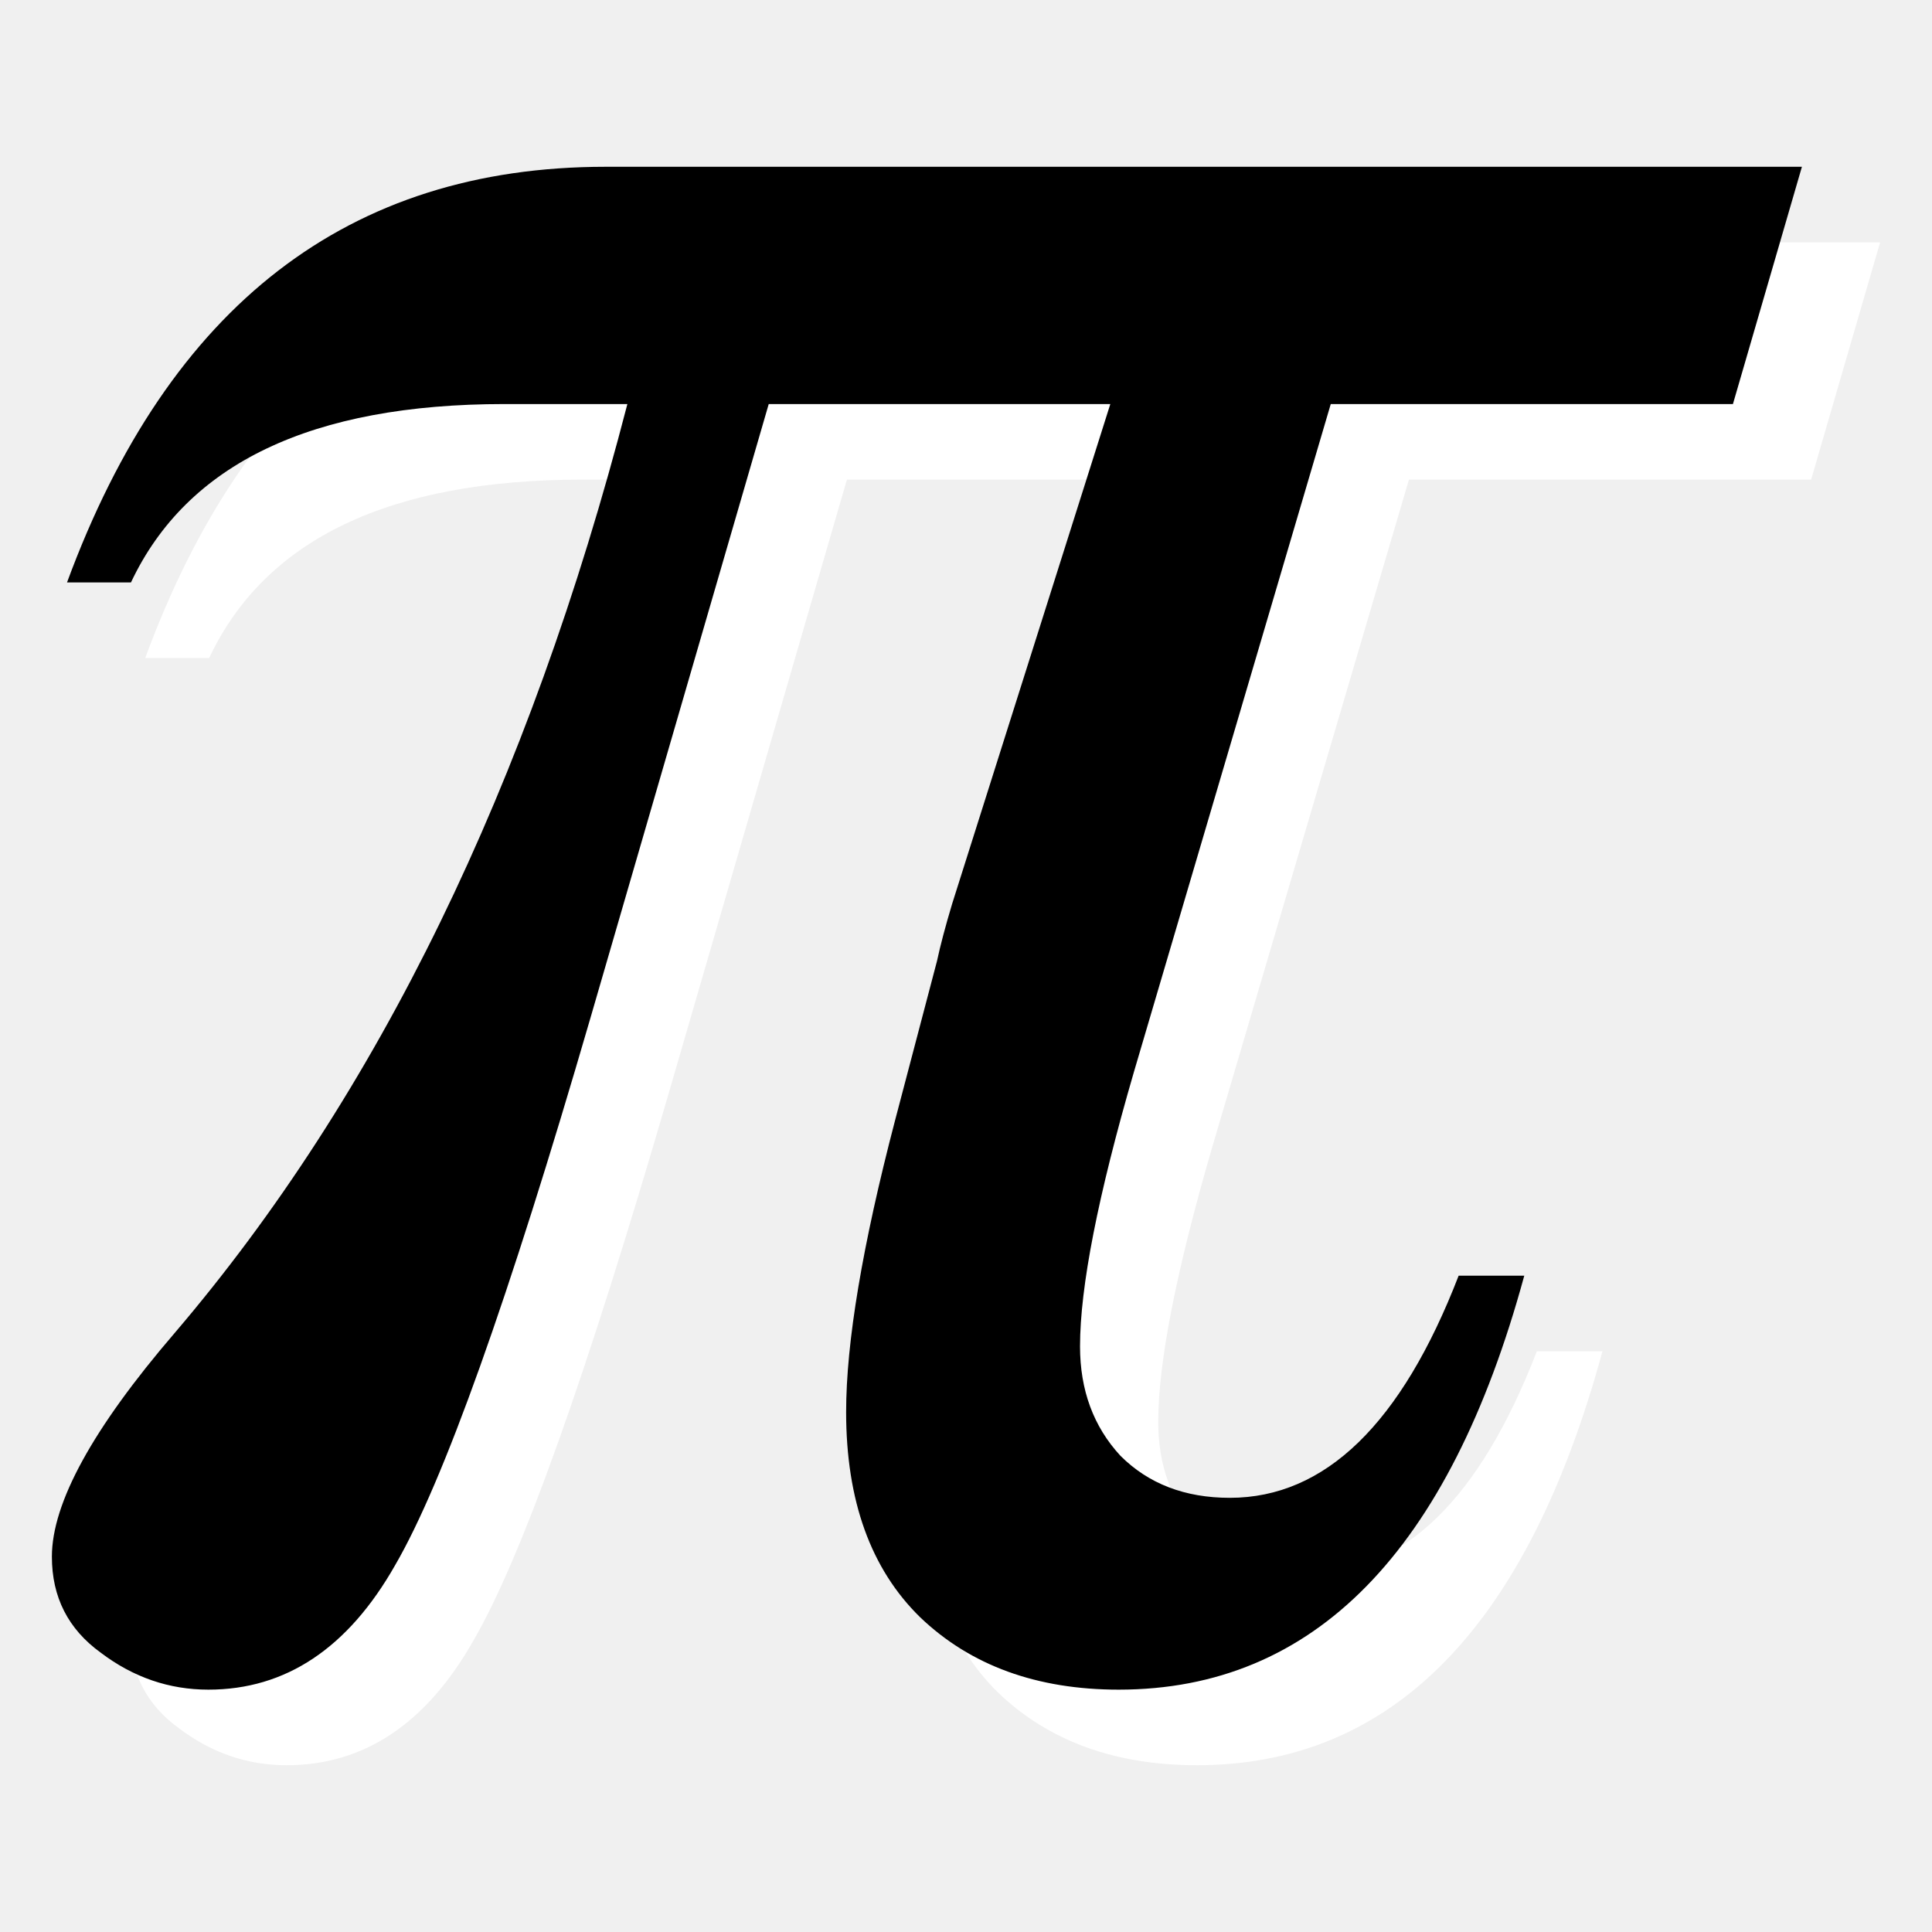
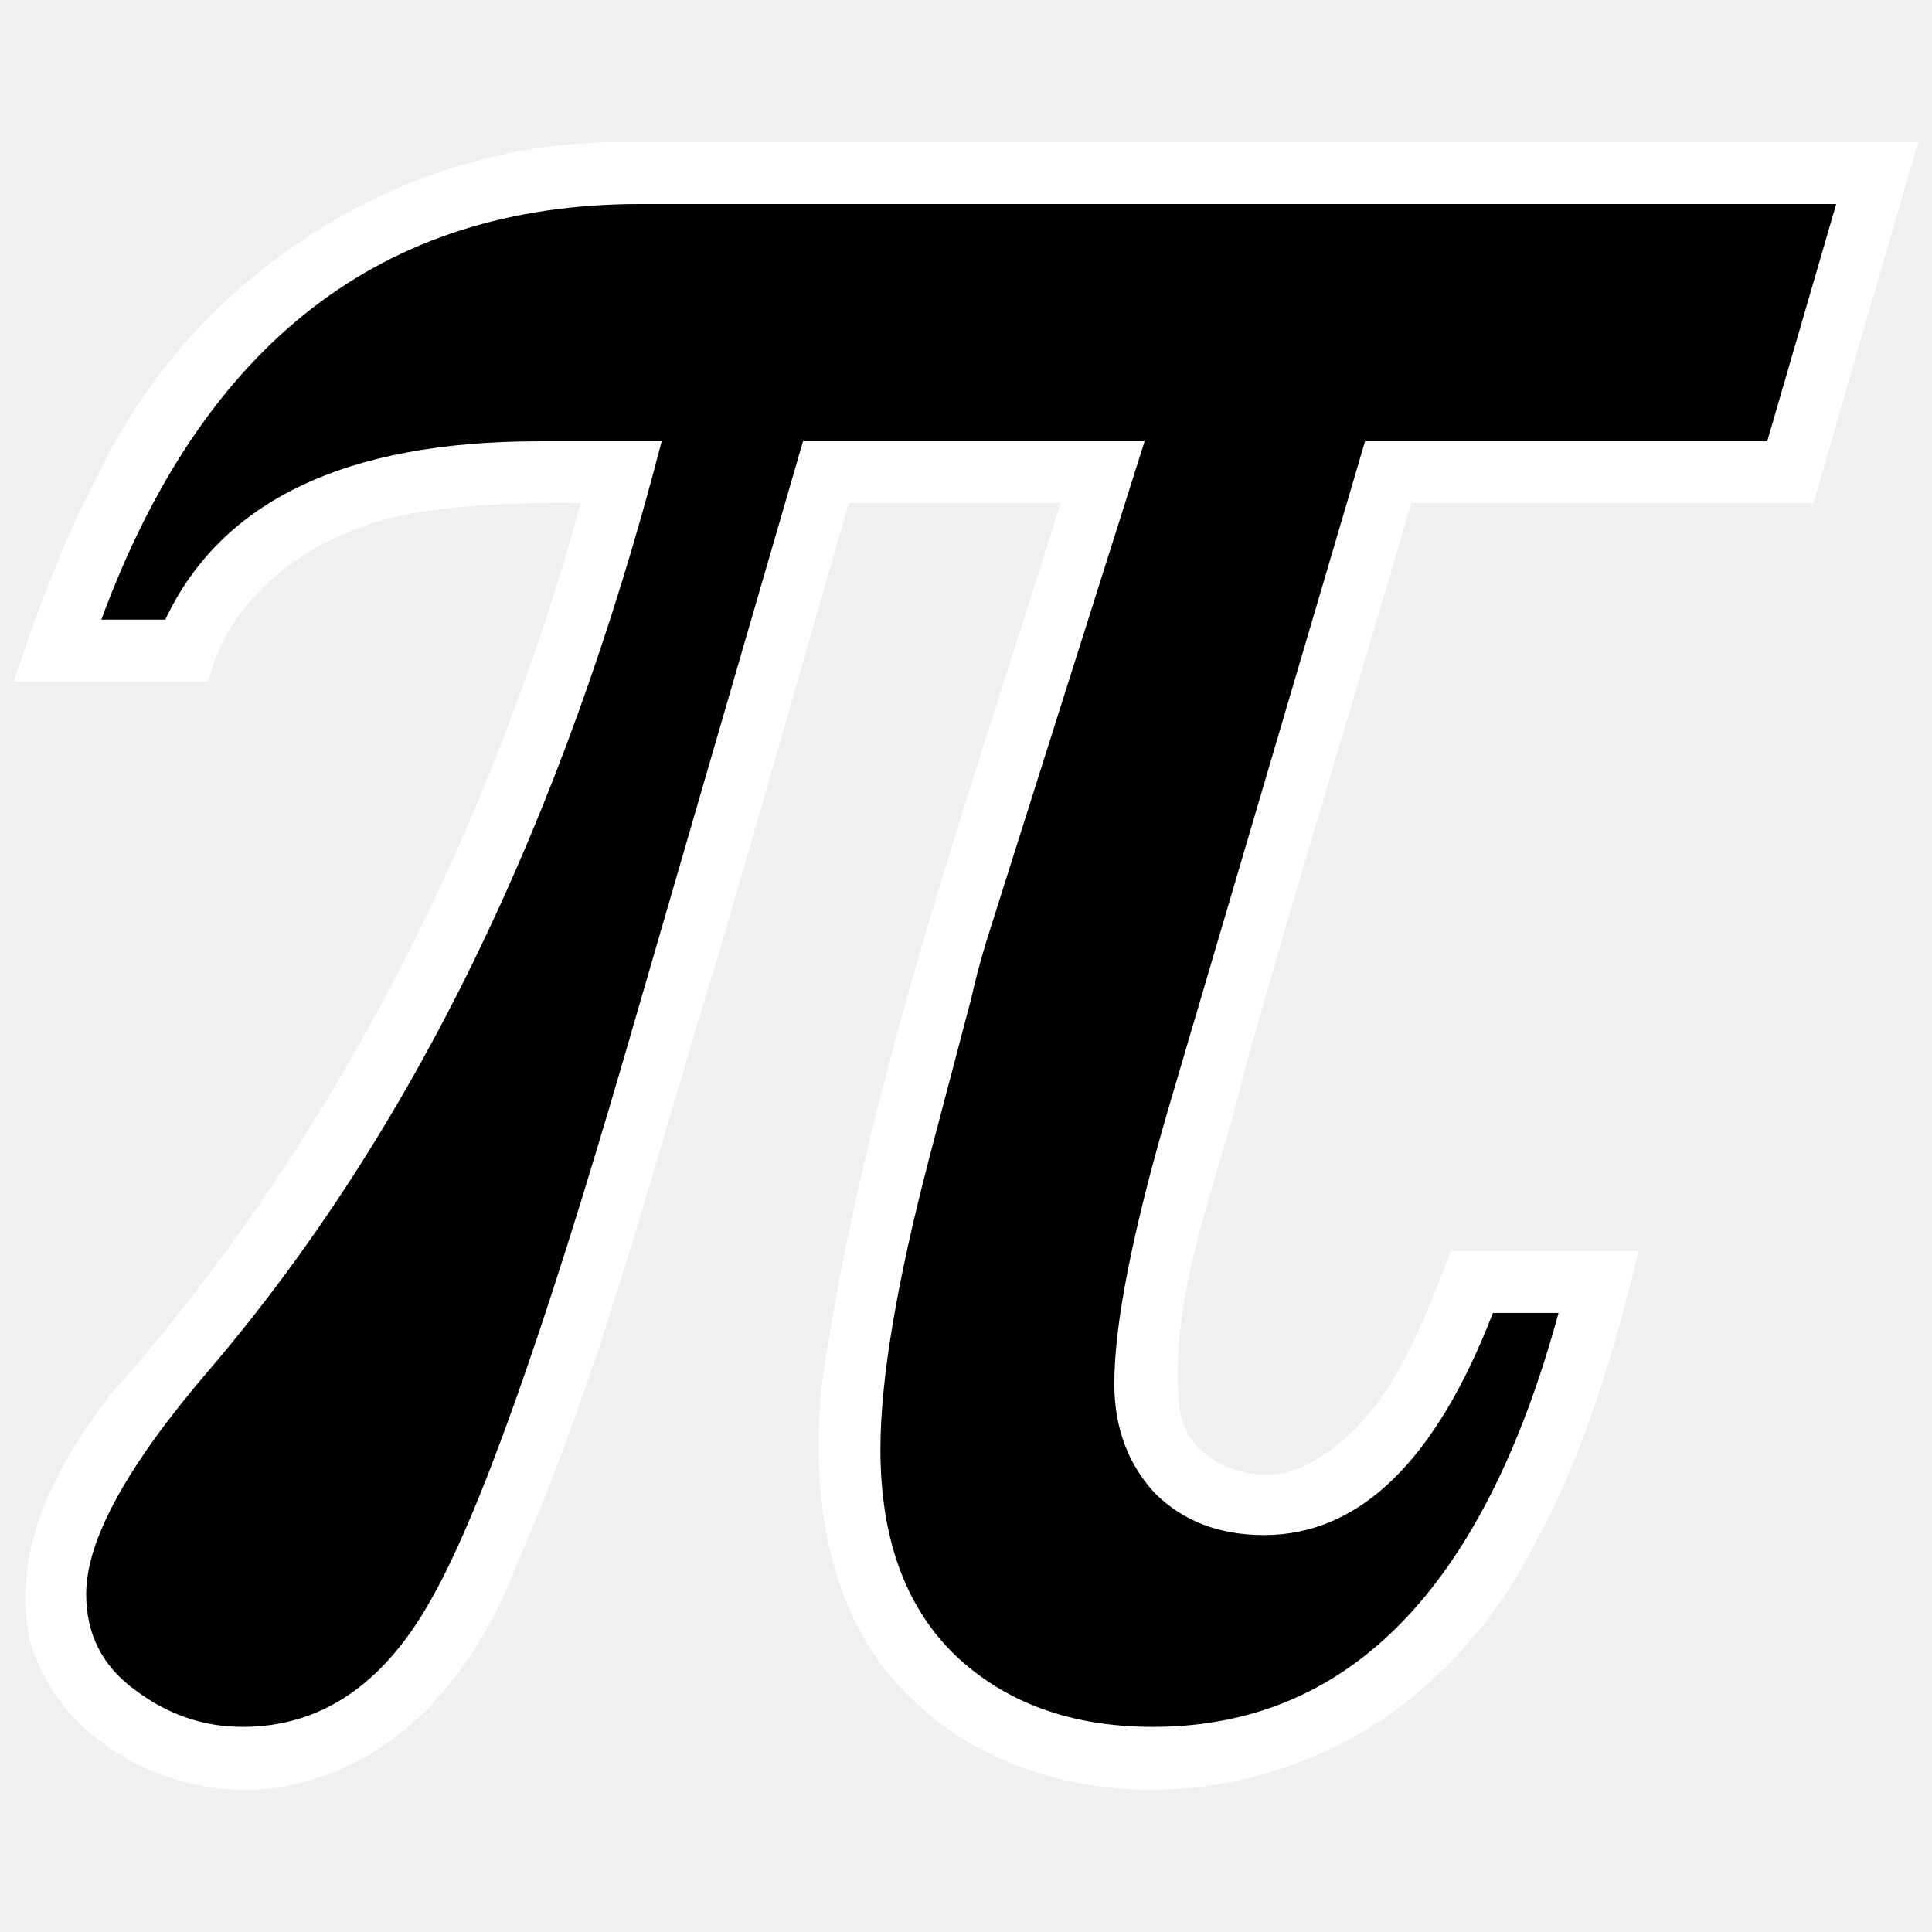
<svg xmlns="http://www.w3.org/2000/svg" version="1.0" width="500" height="500" id="svg2">
  <defs id="defs4" />
-   <g transform="translate(-12.56692,18.86827)" id="g3159">
-     <path d="M 499.14,43.852 L 481.285,105.256 L 377.203,105.256 L 326.251,278.145 C 316.96,310.081 312.315,333.742 312.315,349.129 C 312.315,360.452 315.799,369.887 322.767,377.436 C 330.025,384.694 339.46,388.323 351.074,388.323 C 375.751,388.323 395.493,369.162 410.3,330.839 L 427.284,330.839 C 407.832,402.259 372.848,437.969 322.331,437.969 C 301.137,437.969 284.008,431.727 270.944,419.243 C 258.169,406.759 251.782,389.049 251.782,366.113 C 251.782,348.113 255.992,323 264.411,290.774 L 275.299,249.402 C 276.169,245.338 277.476,240.403 279.218,234.596 L 320.154,105.256 L 231.75,105.256 L 185.588,264.209 C 164.394,337.081 147.555,384.259 135.072,405.743 C 122.878,427.227 106.765,437.969 86.732,437.969 C 76.571,437.969 67.281,434.775 58.861,428.388 C 50.442,422.291 46.232,414.017 46.232,403.565 C 46.232,389.63 56.829,370.323 78.023,345.645 C 130.571,284.096 169.62,203.967 195.169,105.256 L 163.378,105.256 C 113.442,105.256 81.216,120.643 66.7,151.418 L 50.151,151.418 C 76.571,79.708 123.023,43.852 189.508,43.852 L 499.14,43.852" style="font-size:891.88px;font-style:normal;font-weight:normal;fill:#ffffff;fill-opacity:1;stroke:none;stroke-width:1px;stroke-linecap:butt;stroke-linejoin:miter;stroke-opacity:1;font-family:Bitstream Vera Serif" id="path2186" />
-     <path d="M 478.902,24.295 L 461.047,85.699 L 356.965,85.699 L 306.013,258.587 C 296.722,290.523 292.077,314.185 292.077,329.572 C 292.077,340.895 295.561,350.33 302.529,357.879 C 309.787,365.137 319.223,368.766 330.836,368.766 C 355.513,368.766 375.255,349.604 390.062,311.281 L 407.046,311.281 C 387.594,382.701 352.61,418.411 302.094,418.411 C 280.9,418.411 263.771,412.169 250.706,399.685 C 237.932,387.201 231.544,369.492 231.545,346.556 C 231.544,328.556 235.754,303.443 244.174,271.216 L 255.061,229.845 C 255.932,225.781 257.238,220.845 258.98,215.039 L 299.916,85.699 L 211.512,85.699 L 165.35,244.652 C 144.157,317.523 127.318,364.701 114.834,386.185 C 102.64,407.669 86.527,418.411 66.495,418.411 C 56.333,418.411 47.043,415.218 38.623,408.831 C 30.204,402.734 25.994,394.46 25.994,384.008 C 25.994,370.072 36.591,350.766 57.785,326.088 C 110.334,264.539 149.382,184.409 174.931,85.699 L 143.141,85.699 C 93.205,85.699 60.978,101.086 46.462,131.86 L 29.914,131.86 C 56.333,60.15 102.785,24.295 169.27,24.295 L 478.902,24.295" style="font-size:891.88px;font-style:normal;font-weight:normal;fill:#000000;fill-opacity:1;stroke:none;stroke-width:1px;stroke-linecap:butt;stroke-linejoin:miter;stroke-opacity:1;font-family:Bitstream Vera Serif" id="text2177" />
+   <g transform="translate(8.875,9.637389)" id="g3152">
+     <path d="M 148.844,27.188 C 93.059,27.893 40.321,63.066 16.588,113.13 C 7.468,130.114 0.808,148.429 -5.344,166.719 C 11.448,166.719 28.24,166.719 45.031,166.719 C 51.333,140.774 77.634,125.421 102.688,122.469 C 115.461,120.755 128.507,120.381 141.438,120.531 C 118.109,205.054 77.885,285.863 19.5,351.562 C 5.887,369.216 -6.268,391.665 -1.188,414.719 C 7.058,444.248 42.532,459.899 71.031,451.156 C 97.429,443.928 115.422,420.197 124.737,395.454 C 147.191,344.551 160.657,290.201 177.156,237.125 C 188.534,198.29 199.536,159.406 210.812,120.562 C 229.073,120.562 247.333,120.562 265.594,120.562 C 242.358,195.346 215.482,269.582 203.969,347.312 C 200.79,375.621 204.609,407.604 225.594,428.538 C 251.787,455.666 295.492,459.666 329.375,445.625 C 355.735,435.24 376.613,413.75 389.065,388.47 C 401.638,365.263 408.885,339.678 415.25,314.156 C 399.042,314.156 382.833,314.156 366.625,314.156 C 358.522,334.835 350.109,359.02 328.875,369.656 C 316.705,375.989 297.589,369.098 296.344,354.375 C 293.503,324.239 306.702,296.075 313.211,267.284 C 327.056,218.273 342.086,169.513 356.344,120.562 C 391.052,120.562 425.76,120.562 460.469,120.562 C 469.416,89.451 478.457,58.294 487.594,27.156 C 374.677,27.165 261.76,27.132 148.844,27.188 z " style="font-size:891.88px;font-style:normal;font-weight:normal;fill:#ffffff;fill-opacity:1;stroke:none;stroke-width:1px;stroke-linecap:butt;stroke-linejoin:miter;stroke-opacity:1;font-family:Bitstream Vera Serif" id="path2162" />
+     <path d="M 466.335,43.163 L 448.48,104.567 L 344.398,104.567 L 293.446,277.456 C 284.155,309.391 279.51,333.053 279.511,348.44 C 279.51,359.763 282.994,369.198 289.962,376.747 C 297.22,384.005 306.656,387.634 318.269,387.634 C 342.946,387.634 362.688,368.473 377.495,330.15 L 394.479,330.15 C 375.027,401.57 340.043,437.28 289.527,437.28 C 268.333,437.28 251.204,431.038 238.139,418.554 C 225.365,406.07 218.977,388.36 218.978,365.424 C 218.977,347.424 223.187,322.311 231.607,290.085 L 242.494,248.713 C 243.365,244.649 244.671,239.713 246.413,233.907 L 287.349,104.567 L 198.945,104.567 L 152.784,263.52 C 131.59,336.392 114.751,383.57 102.267,405.054 C 90.073,426.538 73.96,437.28 53.928,437.28 C 43.766,437.28 34.476,434.086 26.057,427.699 C 17.637,421.602 13.427,413.328 13.427,402.876 C 13.427,388.941 24.024,369.634 45.218,344.956 C 97.767,283.407 136.816,203.278 162.364,104.567 L 130.574,104.567 C 80.638,104.567 48.412,119.954 33.895,150.729 L 17.347,150.729 C 43.766,79.019 90.218,43.163 156.703,43.163 L 466.335,43.163" style="font-size:891.88px;font-style:normal;font-weight:normal;fill:#000000;fill-opacity:1;stroke:none;stroke-width:1px;stroke-linecap:butt;stroke-linejoin:miter;stroke-opacity:1;font-family:Bitstream Vera Serif" id="text2177" />
  </g>
</svg>
